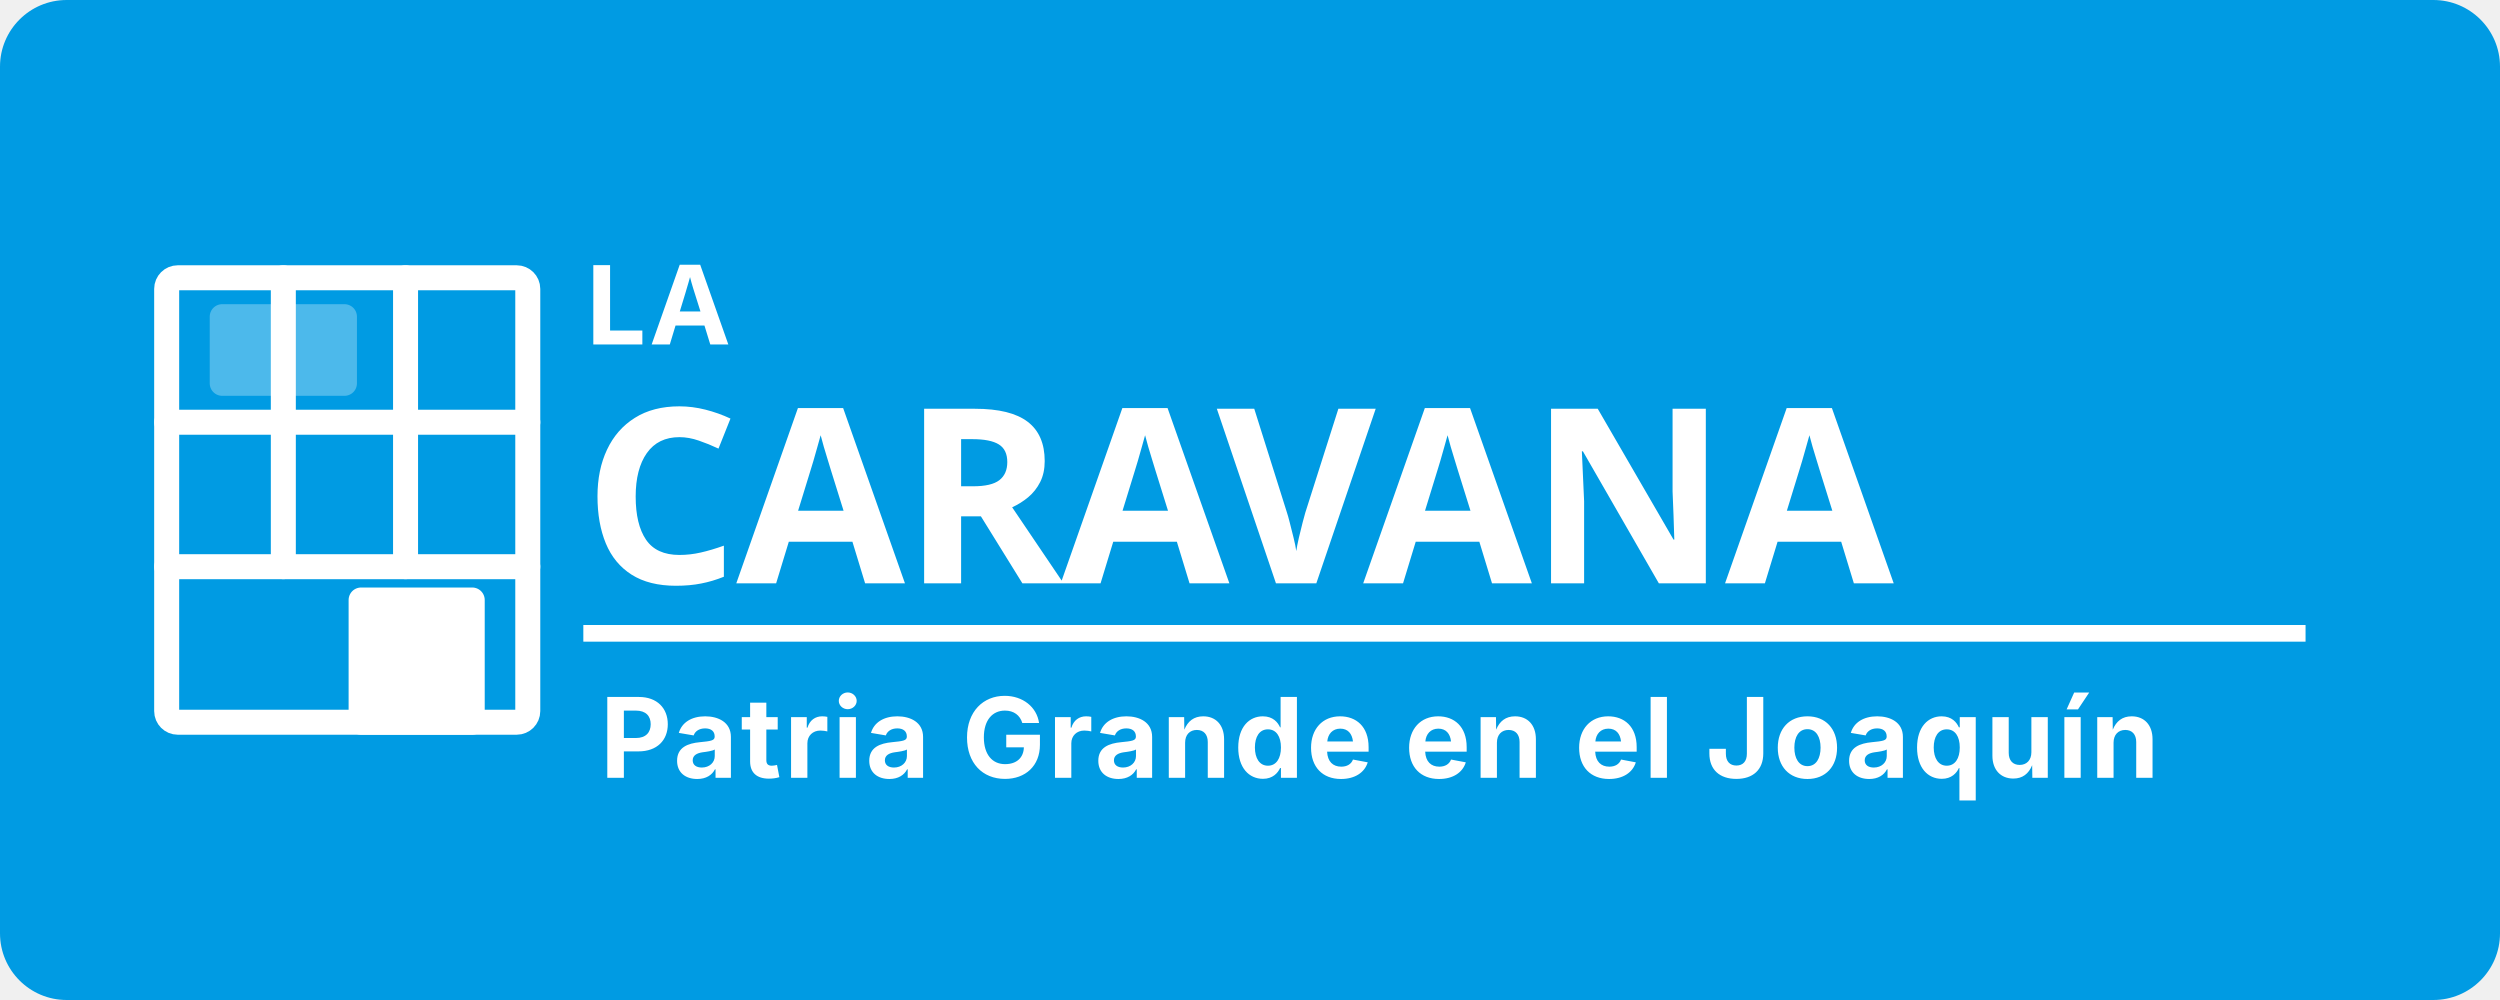
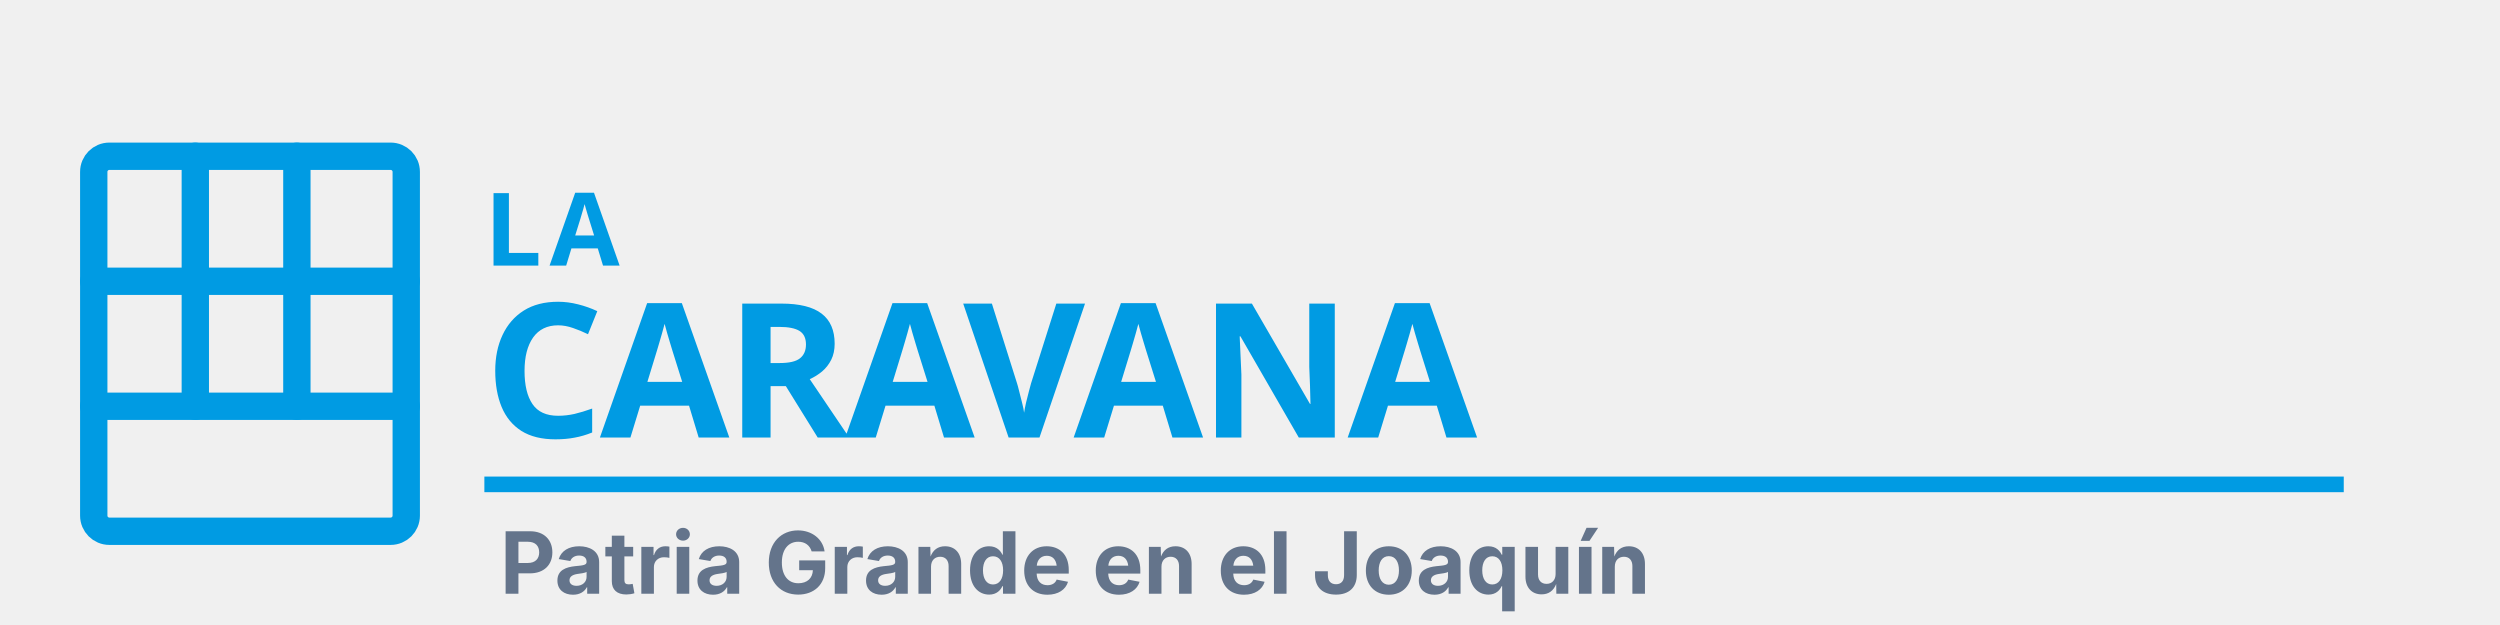
- <svg xmlns="http://www.w3.org/2000/svg" viewBox="0 0 450 180" width="100%" height="100%">
-   <rect width="450" height="180" rx="12" fill="#009BE3" />
-   <g transform="translate(25, 30)">
-     <g fill="none" stroke="#FFFFFF" stroke-width="4.5" stroke-linejoin="round" stroke-linecap="round">
-       <rect x="5" y="20" width="65" height="80" rx="2" />
-       <line x1="5" y1="46" x2="70" y2="46" />
-       <line x1="5" y1="72" x2="70" y2="72" />
-       <line x1="26" y1="20" x2="26" y2="72" />
-       <line x1="48" y1="20" x2="48" y2="72" />
-       <rect x="15" y="27" width="22" height="12" fill="#FFFFFF" opacity="0.3" />
-       <rect x="40" y="78" width="20" height="22" fill="#FFFFFF" />
+ <svg xmlns="http://www.w3.org/2000/svg" viewBox="0 0 320 80" width="100%" height="100%">
+   <g transform="translate(10, 10)">
+     <g fill="none" stroke="#009BE3" stroke-width="3.5" stroke-linejoin="round" stroke-linecap="round">
+       <rect x="2" y="10" width="40" height="48" rx="2" />
+       <line x1="2" y1="26" x2="42" y2="26" />
+       <line x1="2" y1="42" x2="42" y2="42" />
+       <line x1="15" y1="10" x2="15" y2="42" />
+       <line x1="28" y1="10" x2="28" y2="42" />
+       <rect x="24" y="46" x2="14" y2="12" fill="#009BE3" />
    </g>
-     <text x="80" y="32" font-family="'Outfit', 'Arial Black', sans-serif" font-weight="900" font-size="20" fill="#FFFFFF" letter-spacing="1">LA</text>
-     <text x="80" y="75" font-family="'Outfit', 'Arial Black', sans-serif" font-weight="900" font-size="44" fill="#FFFFFF" letter-spacing="-0.5">CARAVANA</text>
-     <line x1="80" y1="84" x2="390" y2="84" stroke="#FFFFFF" stroke-width="3" />
-     <text x="83" y="110" font-family="'Inter', sans-serif" font-weight="700" font-size="20" fill="#FFFFFF" letter-spacing="0.5">Patria Grande en el Joaquín</text>
+     <text x="52" y="24" font-family="'Outfit', sans-serif" font-weight="900" font-size="13" fill="#009BE3" letter-spacing="1">LA</text>
+     <text x="52" y="46" font-family="'Outfit', sans-serif" font-weight="900" font-size="24" fill="#009BE3" letter-spacing="-0.5">CARAVANA</text>
+     <line x1="52" y1="52" x2="290" y2="52" stroke="#009BE3" stroke-width="2" />
+     <text x="54" y="66" font-family="'Inter', sans-serif" font-weight="700" font-size="11" fill="#64748B">Patria Grande en el Joaquín</text>
  </g>
</svg>
